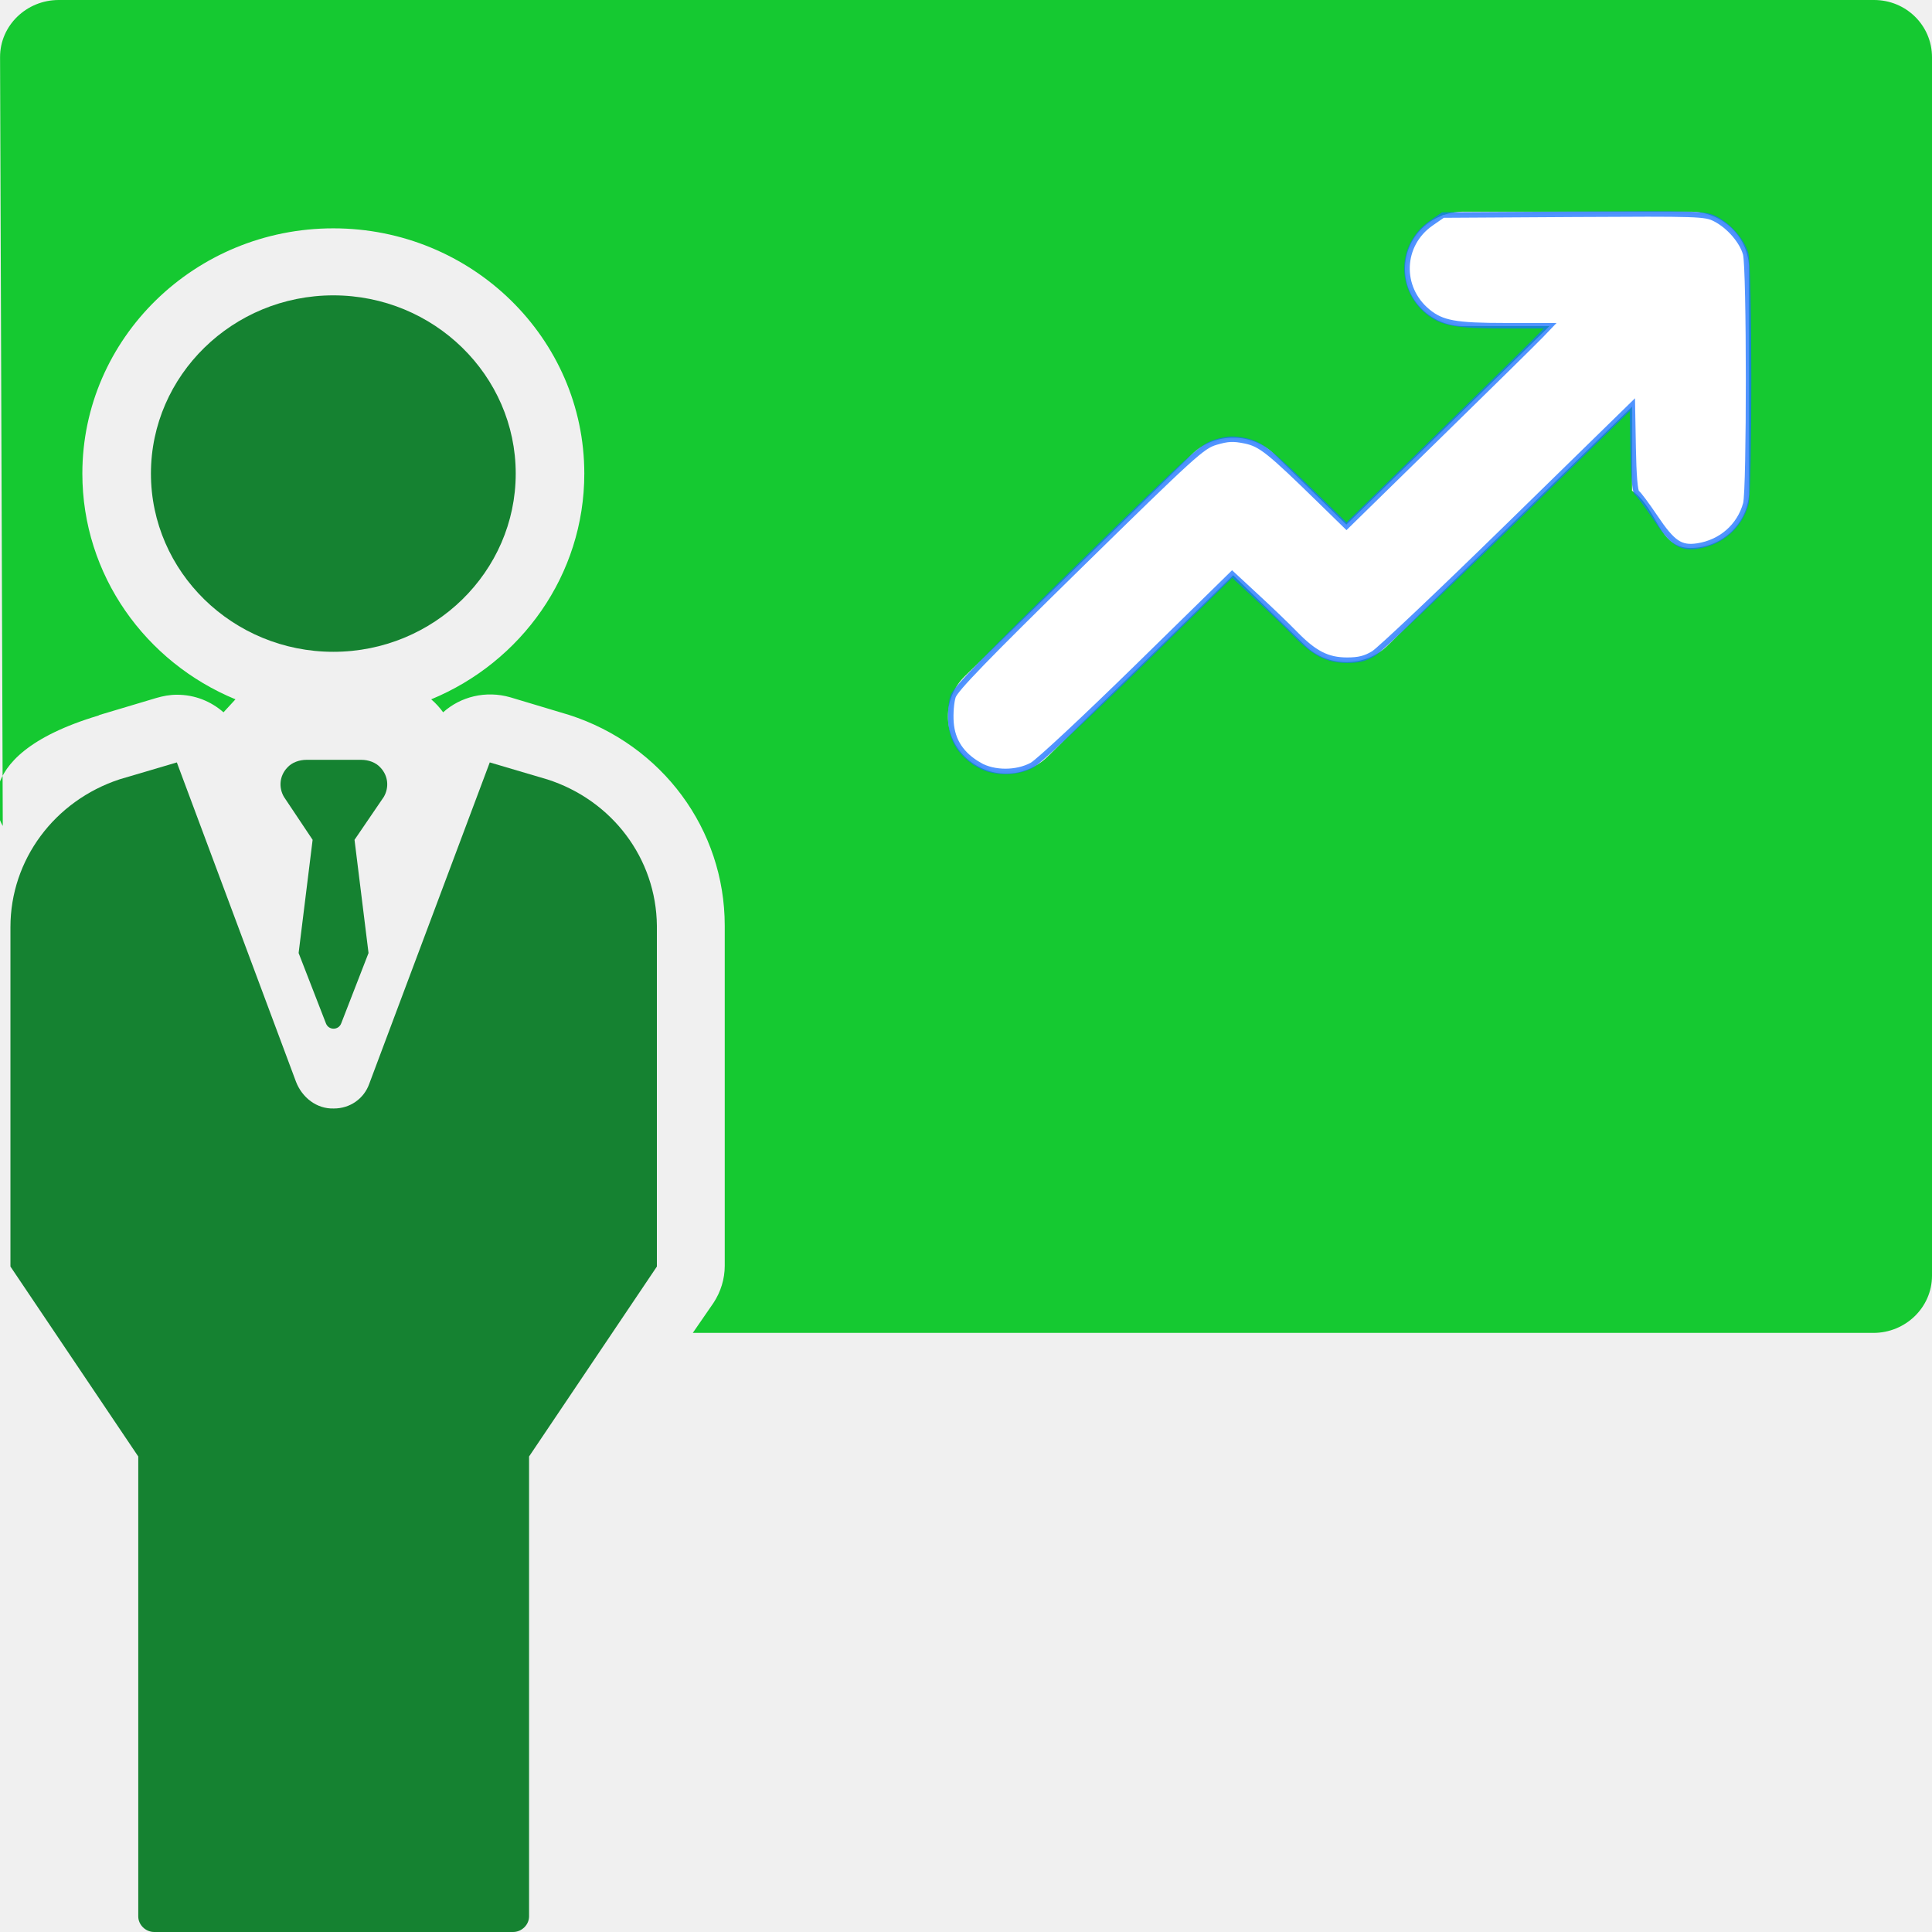
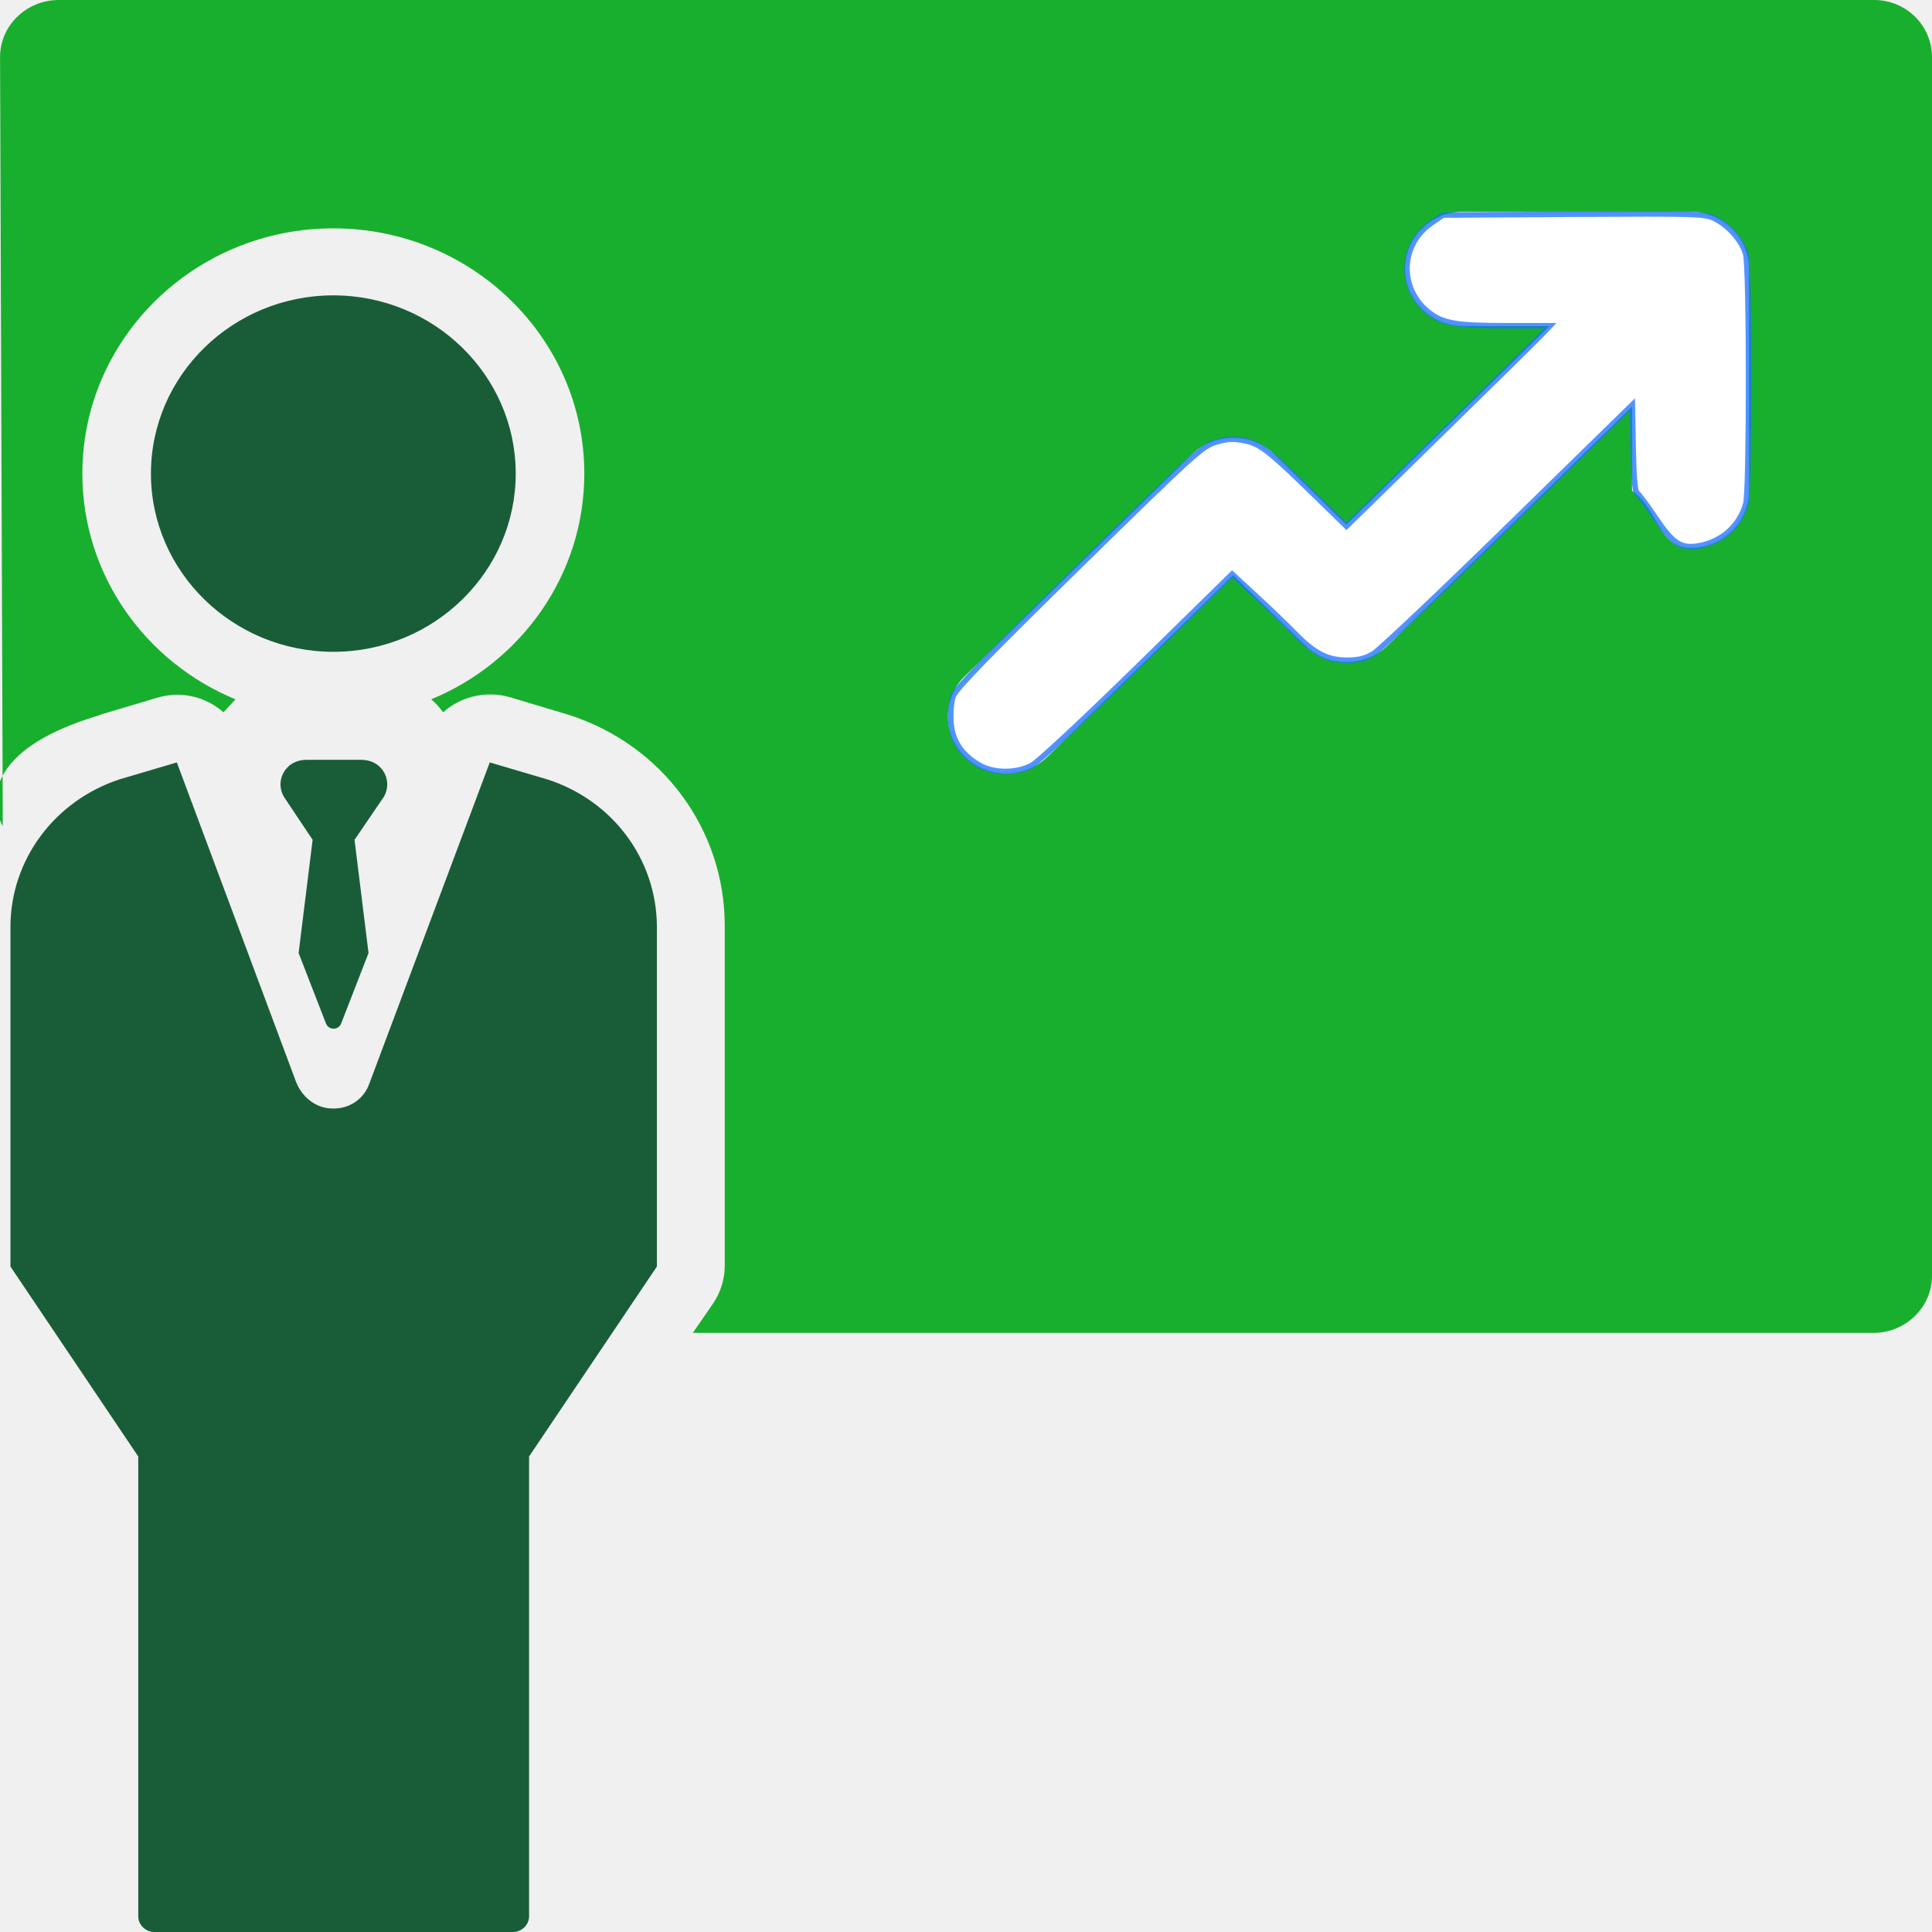
<svg xmlns="http://www.w3.org/2000/svg" version="1.1" id="Capa_1" x="0px" y="0px" viewBox="-157 248 32 32" xml:space="preserve" width="32" height="32">
  <defs id="defs7583" />
  <style type="text/css" id="style7568">
	.st0{fill:#089604;}
	.st1{fill:#FFCE00;}
</style>
  <g id="layer7" style="display:none">
    <path style="display:inline;fill:#ffffdd;fill-opacity:1;stroke-width:0.109" id="path7570-3" d="m -125.959,248 h -30.07 c -0.529,0 -0.97,0.42 -0.97,0.948 v 20.202 c 0,0.517 0.43,0.948 0.97,0.948 h 16.595 l 11.909,-0.022 h 1.555 c 0.529,0 0.97,-0.42 0.97,-0.948 V 248.948 C -125,248.42 -125.43,248 -125.959,248 Z" class="st0" />
    <path style="display:inline;fill:#ffce00;fill-opacity:1;stroke:#000000;stroke-width:1;stroke-miterlimit:4;stroke-dasharray:none;stroke-opacity:1" d="m 25.852,13.32 -1.736,4.629 c -0.088,0.248 -0.319,0.41 -0.584,0.41 -0.287,0.011 -0.53,-0.183 -0.629,-0.441 l -1.668,-4.475 v 6.287 h 4.617 z" transform="translate(-157,248)" id="path842" />
  </g>
  <g id="layer6" style="display:none">
    <path style="fill:#08c904;fill-opacity:1;stroke-width:0.109" id="path7570" d="m -125.959,248 h -30.07 c -0.529,0 -0.97,0.42 -0.97,0.948 v 20.202 c 0,0.517 0.43,0.948 0.97,0.948 h 0.595 l -0.342,-0.496 c -0.121,-0.183 -0.187,-0.399 -0.187,-0.614 v -5.624 c 0,-1.595 1.048,-3.006 2.591,-3.512 l 0.022,-0.011 0.937,-0.28 c 0.11,-0.032 0.221,-0.054 0.342,-0.054 0.298,0 0.562,0.108 0.772,0.291 l 0.198,-0.215 c -1.489,-0.614 -2.536,-2.058 -2.536,-3.739 0,-2.241 1.864,-4.062 4.157,-4.062 2.294,0 4.157,1.821 4.157,4.062 0,1.681 -1.048,3.125 -2.536,3.739 0.077,0.065 0.143,0.14 0.198,0.215 0.287,-0.259 0.706,-0.366 1.114,-0.248 l 0.97,0.291 c 1.544,0.496 2.58,1.896 2.58,3.491 v 5.635 c 0,0.215 -0.066,0.431 -0.187,0.614 l -0.342,0.496 h 17.555 c 0.529,0 0.97,-0.42 0.97,-0.948 V 248.948 C -125,248.42 -125.43,248 -125.959,248 Z m -14.07,-3.872 c 0,0.517 -0.43,0.948 -0.97,0.948 -0.54,0 -0.97,-1.476 -0.97,-0.948 v -1.39 l -4.047,3.954 c -0.375,0.366 -0.992,0.366 -1.367,0 l -1.191,-1.164 -3.076,3.006 c -0.187,0.183 -0.441,0.28 -0.684,0.28 -0.243,0 -0.496,-0.097 -0.684,-0.28 -0.375,-0.366 -0.375,-0.97 0,-1.336 l 3.76,-3.674 c 0.375,-0.366 0.992,-0.366 1.367,0 l 1.191,1.164 3.363,-3.286 h -1.422 c -0.529,0 -0.97,-0.42 -0.97,-0.948 0,-0.528 0.43,-0.948 0.97,-0.948 H -141 c 0.529,0 0.97,0.42 0.97,0.948 z" class="st0" />
    <g id="g5686">
      <path class="st1" d="m -130.458,255.844 c 0,-1.627 -1.356,-2.952 -3.021,-2.952 -1.665,0 -3.021,1.325 -3.021,2.952 0,1.627 1.356,2.952 3.021,2.952 1.665,0 3.021,-1.325 3.021,-2.952 z" id="path7572" style="fill:#ffce00;stroke-width:0.109" />
      <path class="st1" d="m -129.94,260.908 v 0 l -0.948,-0.28 -1.996,5.323 c -0.088,0.248 -0.32,0.409 -0.584,0.409 -0.287,0.011 -0.529,-0.183 -0.629,-0.442 l -1.974,-5.29 -0.948,0.28 c -1.081,0.356 -1.808,1.336 -1.808,2.446 v 5.624 l 2.117,3.146 v 7.617 c 0,0.14 0.121,0.259 0.265,0.259 h 5.943 c 0.143,0 0.265,-0.119 0.265,-0.259 v -7.617 l 2.117,-3.146 v -5.646 c -0.011,-1.11 -0.739,-2.079 -1.819,-2.424 z" id="path7574" style="fill:#ffce00;stroke-width:0.109" />
      <path class="st1" d="m -133.822,261.91 -0.232,1.875 0.452,1.164 c 0.044,0.119 0.21,0.119 0.254,0 l 0.452,-1.164 -0.232,-1.875 0.485,-0.711 c 0.088,-0.151 0.077,-0.345 -0.055,-0.485 -0.077,-0.086 -0.198,-0.129 -0.32,-0.129 h -0.904 c -0.121,0 -0.243,0.043 -0.32,0.129 -0.132,0.14 -0.143,0.334 -0.055,0.485 z" id="path7576" style="fill:#00000e;fill-opacity:1;stroke-width:0.109" />
    </g>
  </g>
-   <g id="layer4">
+   <g id="layer4" style="display:none">
    <path style="display:inline;fill:#15c931;fill-opacity:1;stroke-width:0.109" id="path7570-6" d="m -125.959,248 h -30.07 c -0.529,0 -0.972,0.42 -0.97,0.948 l 0.045,12.732 c 0,0 -0.727,-1.134 1.583,-1.828 l 0.022,-0.011 0.937,-0.28 c 0.11,-0.032 0.221,-0.054 0.342,-0.054 0.298,0 0.562,0.108 0.772,0.291 l 0.198,-0.215 c -1.489,-0.614 -2.536,-2.058 -2.536,-3.739 0,-2.241 1.864,-4.062 4.157,-4.062 2.294,0 4.157,1.821 4.157,4.062 0,1.681 -1.048,3.125 -2.536,3.739 0.077,0.065 0.143,0.14 0.198,0.215 0.287,-0.259 0.706,-0.366 1.114,-0.248 l 0.97,0.291 c 1.544,0.496 2.58,1.896 2.58,3.491 v 5.635 c 0,0.215 -0.066,0.431 -0.187,0.614 l -0.342,0.496 h 19.555 c 0.529,0 0.97,-0.42 0.97,-0.948 V 248.948 C -125,248.42 -125.43,248 -125.959,248 Z m -2.07,8.128 c 0,0.517 -0.43,0.948 -0.97,0.948 -0.54,0 -0.537,-0.647 -0.97,-0.948 v -1.39 l -4.047,3.954 c -0.375,0.366 -0.992,0.366 -1.367,0 l -1.191,-1.164 -3.076,3.006 c -0.187,0.183 -0.441,0.28 -0.684,0.28 -0.243,0 -0.496,-0.097 -0.684,-0.28 -0.375,-0.366 -0.375,-0.97 0,-1.336 l 3.76,-3.674 c 0.375,-0.366 0.992,-0.366 1.367,0 l 1.191,1.164 3.363,-3.286 h -1.422 c -0.529,0 -0.97,-0.42 -0.97,-0.948 0,-0.528 0.43,-0.948 0.97,-0.948 H -129 c 0.529,0 0.97,0.42 0.97,0.948 z" class="st0" />
    <path style="fill:#ffffff;fill-opacity:1;stroke:#1971ff;stroke-width:0.091;stroke-linecap:round;stroke-linejoin:miter;stroke-miterlimit:4;stroke-dasharray:none;stroke-opacity:0.751" d="m 16.222,12.673 c -0.295,-0.169 -0.448,-0.399 -0.471,-0.708 -0.011,-0.146 0.005,-0.339 0.034,-0.428 0.04,-0.122 0.546,-0.644 2.084,-2.152 1.915,-1.877 2.044,-1.995 2.272,-2.062 0.197,-0.058 0.286,-0.062 0.482,-0.022 0.26,0.054 0.398,0.164 1.263,1.01 L 22.302,8.717 23.832,7.219 C 24.674,6.395 25.433,5.648 25.519,5.558 l 0.156,-0.163 h -0.736 c -0.833,0 -1.057,-0.041 -1.292,-0.235 -0.479,-0.395 -0.451,-1.11 0.056,-1.462 l 0.196,-0.136 2.169,-0.013 c 2.081,-0.012 2.176,-0.009 2.343,0.077 0.227,0.116 0.443,0.365 0.503,0.58 0.063,0.226 0.064,3.913 0.002,4.138 C 28.813,8.717 28.507,8.984 28.117,9.044 27.835,9.086 27.705,8.999 27.417,8.571 27.276,8.362 27.139,8.178 27.112,8.162 c -0.031,-0.019 -0.054,-0.292 -0.062,-0.745 l -0.013,-0.714 -2.053,2.007 c -1.129,1.104 -2.135,2.056 -2.235,2.116 -0.135,0.082 -0.246,0.109 -0.437,0.109 -0.327,-4.8e-4 -0.542,-0.111 -0.867,-0.445 -0.137,-0.141 -0.427,-0.419 -0.644,-0.618 L 20.408,9.508 18.845,11.04 c -0.86,0.842 -1.648,1.578 -1.752,1.634 -0.256,0.138 -0.629,0.138 -0.872,-7.43e-4 z" id="path5737" transform="translate(-157,248)" />
  </g>
-   <g id="layer5">
+   <g id="layer5" style="display:none">
    <g style="display:inline;fill:#158231;fill-opacity:1" id="g5686-7" transform="translate(-18)">
-       <path class="st1" d="m -130.458,255.844 c 0,-1.627 -1.356,-2.952 -3.021,-2.952 -1.665,0 -3.021,1.325 -3.021,2.952 0,1.627 1.356,2.952 3.021,2.952 1.665,0 3.021,-1.325 3.021,-2.952 z" id="path7572-0" style="fill:#158231;stroke-width:0.109;fill-opacity:1" />
-       <path class="st1" d="m -129.94,260.908 v 0 l -0.948,-0.28 -1.996,5.323 c -0.088,0.248 -0.32,0.409 -0.584,0.409 -0.287,0.011 -0.529,-0.183 -0.629,-0.442 l -1.974,-5.29 -0.948,0.28 c -1.081,0.356 -1.808,1.336 -1.808,2.446 v 5.624 l 2.117,3.146 v 7.617 c 0,0.14 0.121,0.259 0.265,0.259 h 5.943 c 0.143,0 0.265,-0.119 0.265,-0.259 v -7.617 l 2.117,-3.146 v -5.646 c -0.011,-1.11 -0.739,-2.079 -1.819,-2.424 z" id="path7574-5" style="fill:#158231;stroke-width:0.109;fill-opacity:1" />
+       <path class="st1" d="m -130.458,255.844 c 0,-1.627 -1.356,-2.952 -3.021,-2.952 -1.665,0 -3.021,1.325 -3.021,2.952 0,1.627 1.356,2.952 3.021,2.952 1.665,0 3.021,-1.325 3.021,-2.952 z" id="path7572-0" style="fill:#158231;fill-opacity:1;stroke-width:0.109" />
+       <path class="st1" d="m -129.94,260.908 v 0 l -0.948,-0.28 -1.996,5.323 c -0.088,0.248 -0.32,0.409 -0.584,0.409 -0.287,0.011 -0.529,-0.183 -0.629,-0.442 l -1.974,-5.29 -0.948,0.28 c -1.081,0.356 -1.808,1.336 -1.808,2.446 v 5.624 l 2.117,3.146 v 7.617 c 0,0.14 0.121,0.259 0.265,0.259 h 5.943 c 0.143,0 0.265,-0.119 0.265,-0.259 v -7.617 l 2.117,-3.146 v -5.646 c -0.011,-1.11 -0.739,-2.079 -1.819,-2.424 z" id="path7574-5" style="fill:#158231;fill-opacity:1;stroke-width:0.109" />
      <path class="st1" d="m -133.822,261.91 -0.232,1.875 0.452,1.164 c 0.044,0.119 0.21,0.119 0.254,0 l 0.452,-1.164 -0.232,-1.875 0.485,-0.711 c 0.088,-0.151 0.077,-0.345 -0.055,-0.485 -0.077,-0.086 -0.198,-0.129 -0.32,-0.129 h -0.904 c -0.121,0 -0.243,0.043 -0.32,0.129 -0.132,0.14 -0.143,0.334 -0.055,0.485 z" id="path7576-0" style="fill:#158231;fill-opacity:1;stroke-width:0.109" />
    </g>
  </g>
+   <g id="g843" style="display:inline">
+     <path style="display:inline;fill:#19af2e;fill-opacity:1;stroke-width:0.109" id="path839" d="m -125.959,248 h -30.07 c -0.529,0 -0.972,0.42 -0.97,0.948 l 0.045,12.732 c 0,0 -0.727,-1.134 1.583,-1.828 l 0.022,-0.011 0.937,-0.28 c 0.11,-0.032 0.221,-0.054 0.342,-0.054 0.298,0 0.562,0.108 0.772,0.291 l 0.198,-0.215 c -1.489,-0.614 -2.536,-2.058 -2.536,-3.739 0,-2.241 1.864,-4.062 4.157,-4.062 2.294,0 4.157,1.821 4.157,4.062 0,1.681 -1.048,3.125 -2.536,3.739 0.077,0.065 0.143,0.14 0.198,0.215 0.287,-0.259 0.706,-0.366 1.114,-0.248 l 0.97,0.291 c 1.544,0.496 2.58,1.896 2.58,3.491 v 5.635 c 0,0.215 -0.066,0.431 -0.187,0.614 l -0.342,0.496 h 19.555 c 0.529,0 0.97,-0.42 0.97,-0.948 V 248.948 C -125,248.42 -125.43,248 -125.959,248 Z m -2.07,8.128 c 0,0.517 -0.43,0.948 -0.97,0.948 -0.54,0 -0.537,-0.647 -0.97,-0.948 v -1.39 l -4.047,3.954 c -0.375,0.366 -0.992,0.366 -1.367,0 l -1.191,-1.164 -3.076,3.006 c -0.187,0.183 -0.441,0.28 -0.684,0.28 -0.243,0 -0.496,-0.097 -0.684,-0.28 -0.375,-0.366 -0.375,-0.97 0,-1.336 l 3.76,-3.674 c 0.375,-0.366 0.992,-0.366 1.367,0 l 1.191,1.164 3.363,-3.286 h -1.422 c -0.529,0 -0.97,-0.42 -0.97,-0.948 0,-0.528 0.43,-0.948 0.97,-0.948 H -129 c 0.529,0 0.97,0.42 0.97,0.948 z" class="st0" />
+     <path style="fill:#ffffff;fill-opacity:1;stroke:#1971ff;stroke-width:0.091;stroke-linecap:round;stroke-linejoin:miter;stroke-miterlimit:4;stroke-dasharray:none;stroke-opacity:0.751" d="m 16.222,12.673 c -0.295,-0.169 -0.448,-0.399 -0.471,-0.708 -0.011,-0.146 0.005,-0.339 0.034,-0.428 0.04,-0.122 0.546,-0.644 2.084,-2.152 1.915,-1.877 2.044,-1.995 2.272,-2.062 0.197,-0.058 0.286,-0.062 0.482,-0.022 0.26,0.054 0.398,0.164 1.263,1.01 L 22.302,8.717 23.832,7.219 C 24.674,6.395 25.433,5.648 25.519,5.558 l 0.156,-0.163 h -0.736 c -0.833,0 -1.057,-0.041 -1.292,-0.235 -0.479,-0.395 -0.451,-1.11 0.056,-1.462 l 0.196,-0.136 2.169,-0.013 c 2.081,-0.012 2.176,-0.009 2.343,0.077 0.227,0.116 0.443,0.365 0.503,0.58 0.063,0.226 0.064,3.913 0.002,4.138 C 28.813,8.717 28.507,8.984 28.117,9.044 27.835,9.086 27.705,8.999 27.417,8.571 27.276,8.362 27.139,8.178 27.112,8.162 c -0.031,-0.019 -0.054,-0.292 -0.062,-0.745 l -0.013,-0.714 -2.053,2.007 c -1.129,1.104 -2.135,2.056 -2.235,2.116 -0.135,0.082 -0.246,0.109 -0.437,0.109 -0.327,-4.8e-4 -0.542,-0.111 -0.867,-0.445 -0.137,-0.141 -0.427,-0.419 -0.644,-0.618 L 20.408,9.508 18.845,11.04 c -0.86,0.842 -1.648,1.578 -1.752,1.634 -0.256,0.138 -0.629,0.138 -0.872,-7.43e-4 z" id="path841" transform="translate(-157,248)" />
+   </g>
+   <g id="g853" style="display:inline">
+     <g style="display:inline;fill:#195d38;fill-opacity:1" id="g851" transform="translate(-18)">
+       <path class="st1" d="m -130.458,255.844 c 0,-1.627 -1.356,-2.952 -3.021,-2.952 -1.665,0 -3.021,1.325 -3.021,2.952 0,1.627 1.356,2.952 3.021,2.952 1.665,0 3.021,-1.325 3.021,-2.952 z" id="path845" style="fill:#195d38;fill-opacity:1;stroke-width:0.109" />
+       <path class="st1" d="m -129.94,260.908 v 0 l -0.948,-0.28 -1.996,5.323 c -0.088,0.248 -0.32,0.409 -0.584,0.409 -0.287,0.011 -0.529,-0.183 -0.629,-0.442 l -1.974,-5.29 -0.948,0.28 c -1.081,0.356 -1.808,1.336 -1.808,2.446 v 5.624 l 2.117,3.146 v 7.617 c 0,0.14 0.121,0.259 0.265,0.259 h 5.943 c 0.143,0 0.265,-0.119 0.265,-0.259 v -7.617 l 2.117,-3.146 v -5.646 c -0.011,-1.11 -0.739,-2.079 -1.819,-2.424 z" id="path847" style="fill:#195d38;fill-opacity:1;stroke-width:0.109" />
+       <path class="st1" d="m -133.822,261.91 -0.232,1.875 0.452,1.164 c 0.044,0.119 0.21,0.119 0.254,0 l 0.452,-1.164 -0.232,-1.875 0.485,-0.711 c 0.088,-0.151 0.077,-0.345 -0.055,-0.485 -0.077,-0.086 -0.198,-0.129 -0.32,-0.129 h -0.904 c -0.121,0 -0.243,0.043 -0.32,0.129 -0.132,0.14 -0.143,0.334 -0.055,0.485 z" id="path849" style="fill:#195d38;fill-opacity:1;stroke-width:0.109" />
+     </g>
+   </g>
</svg>
